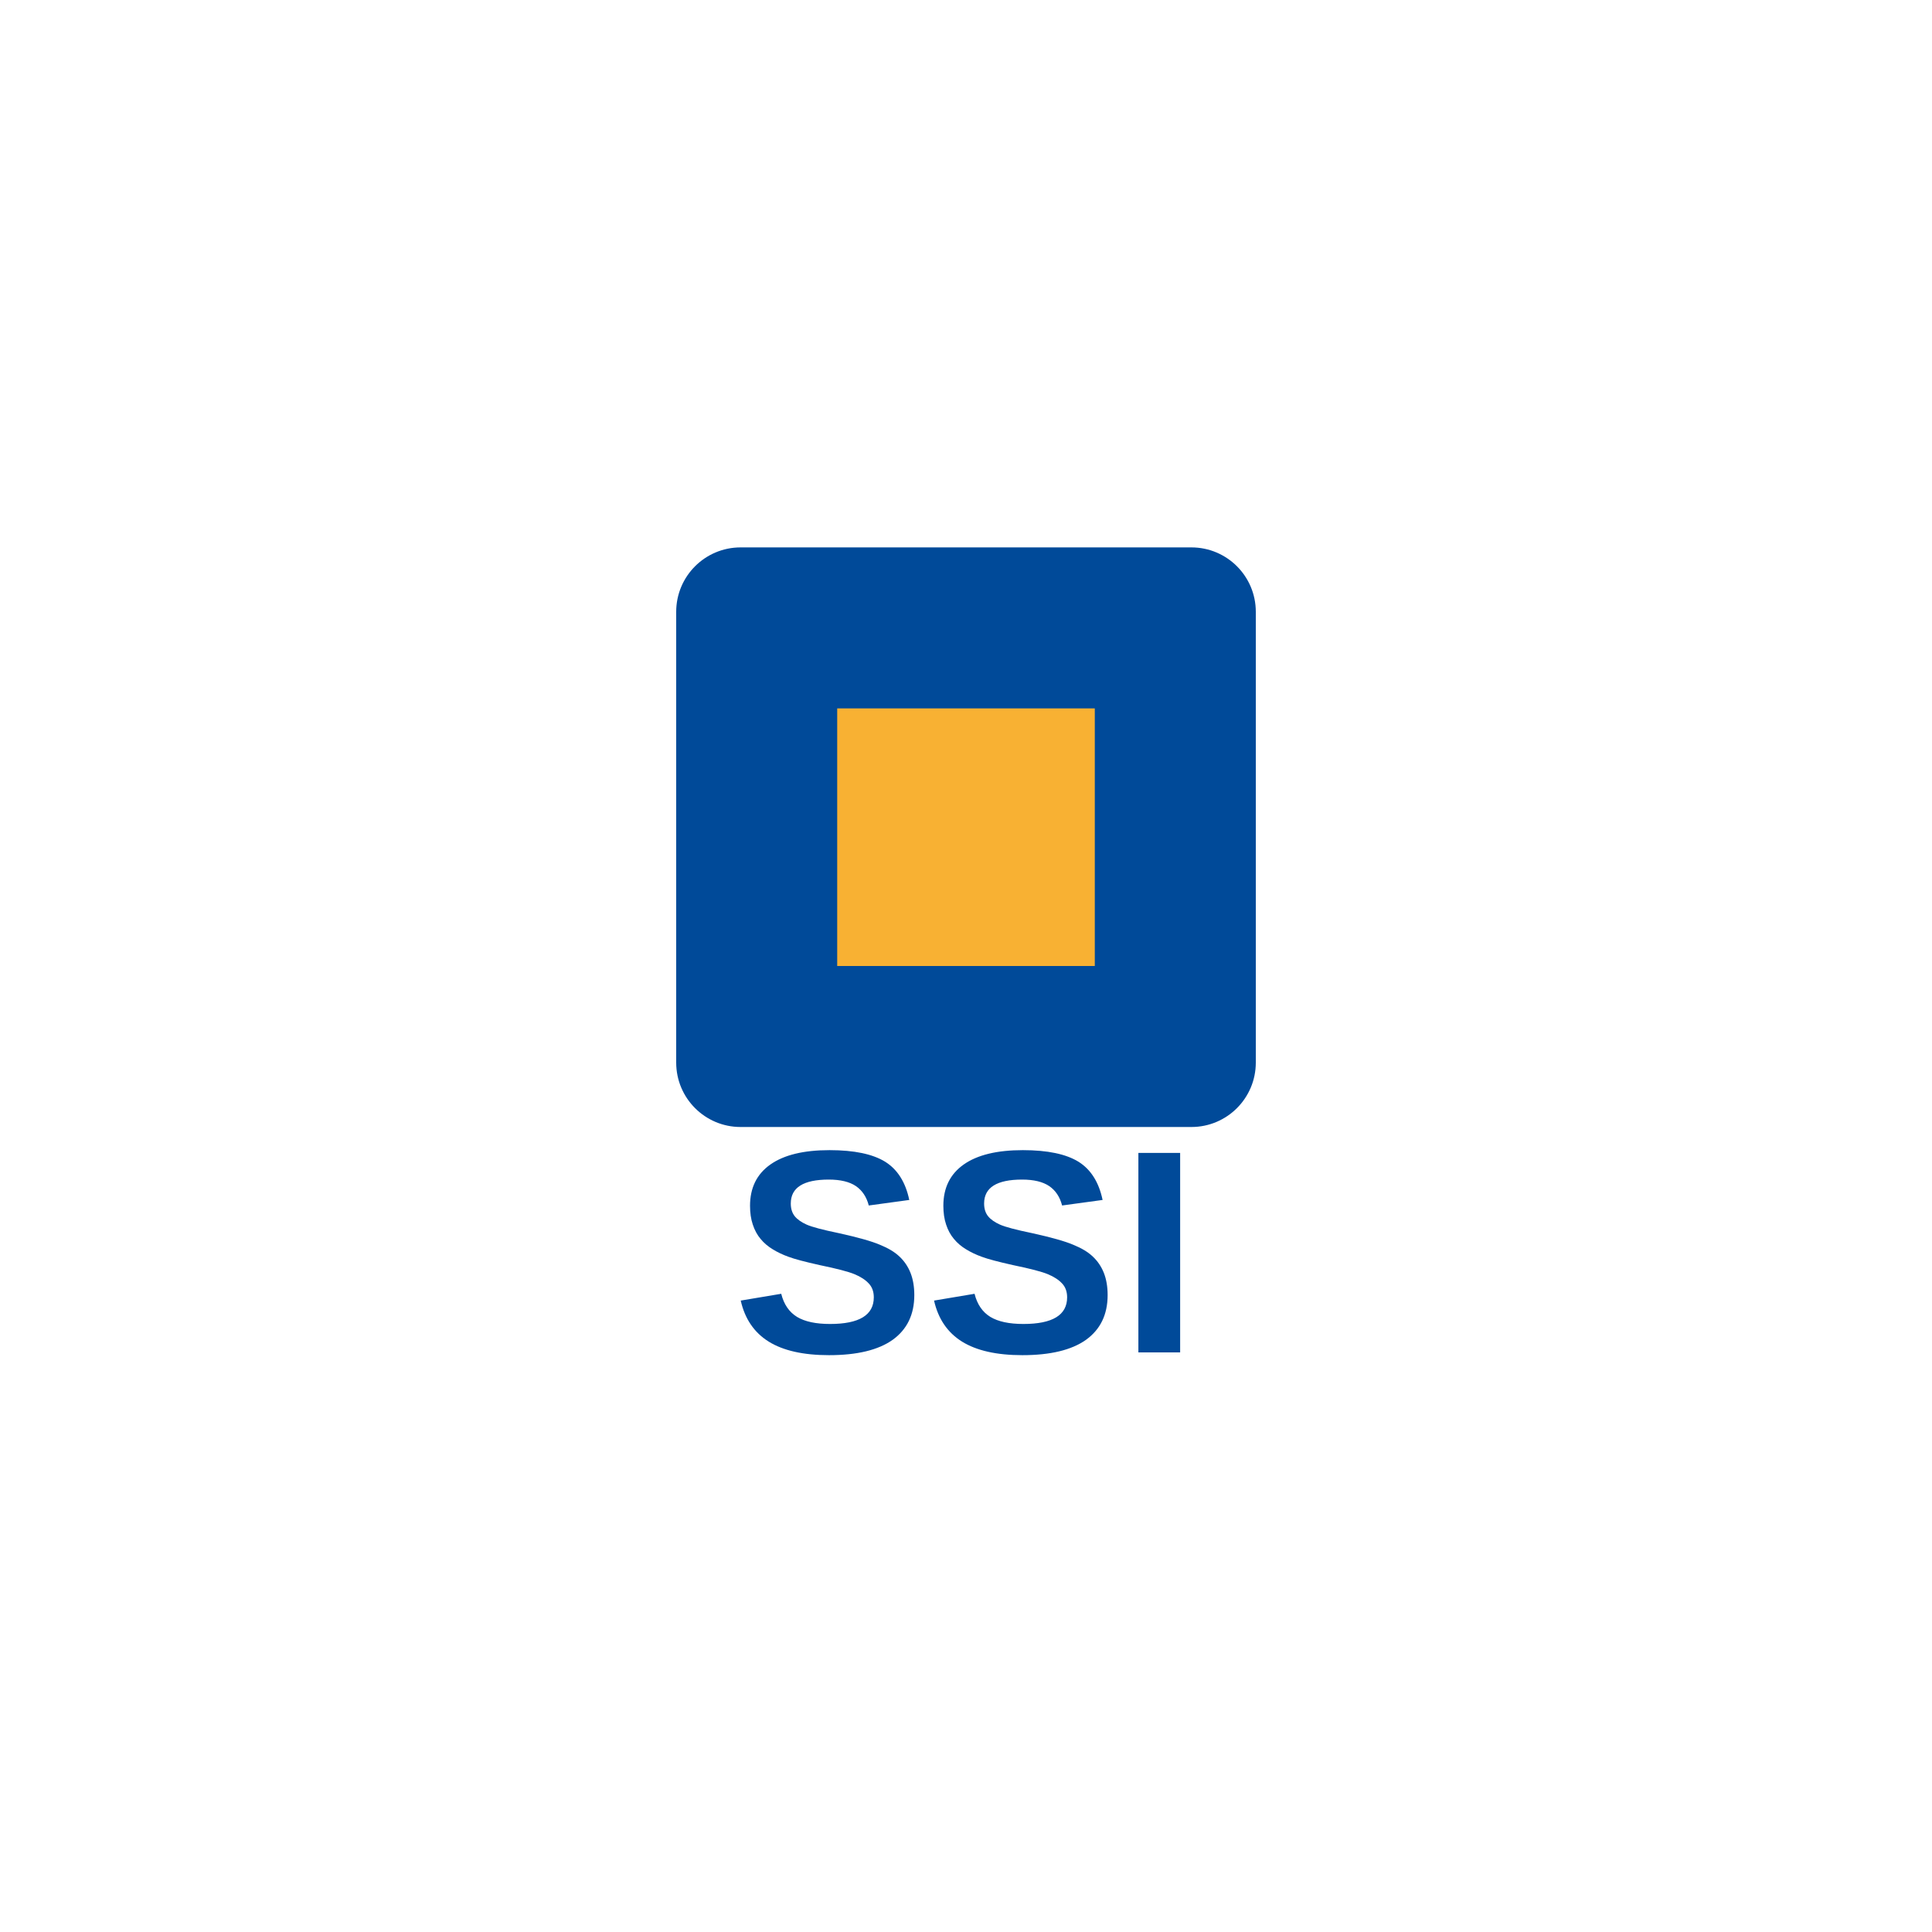
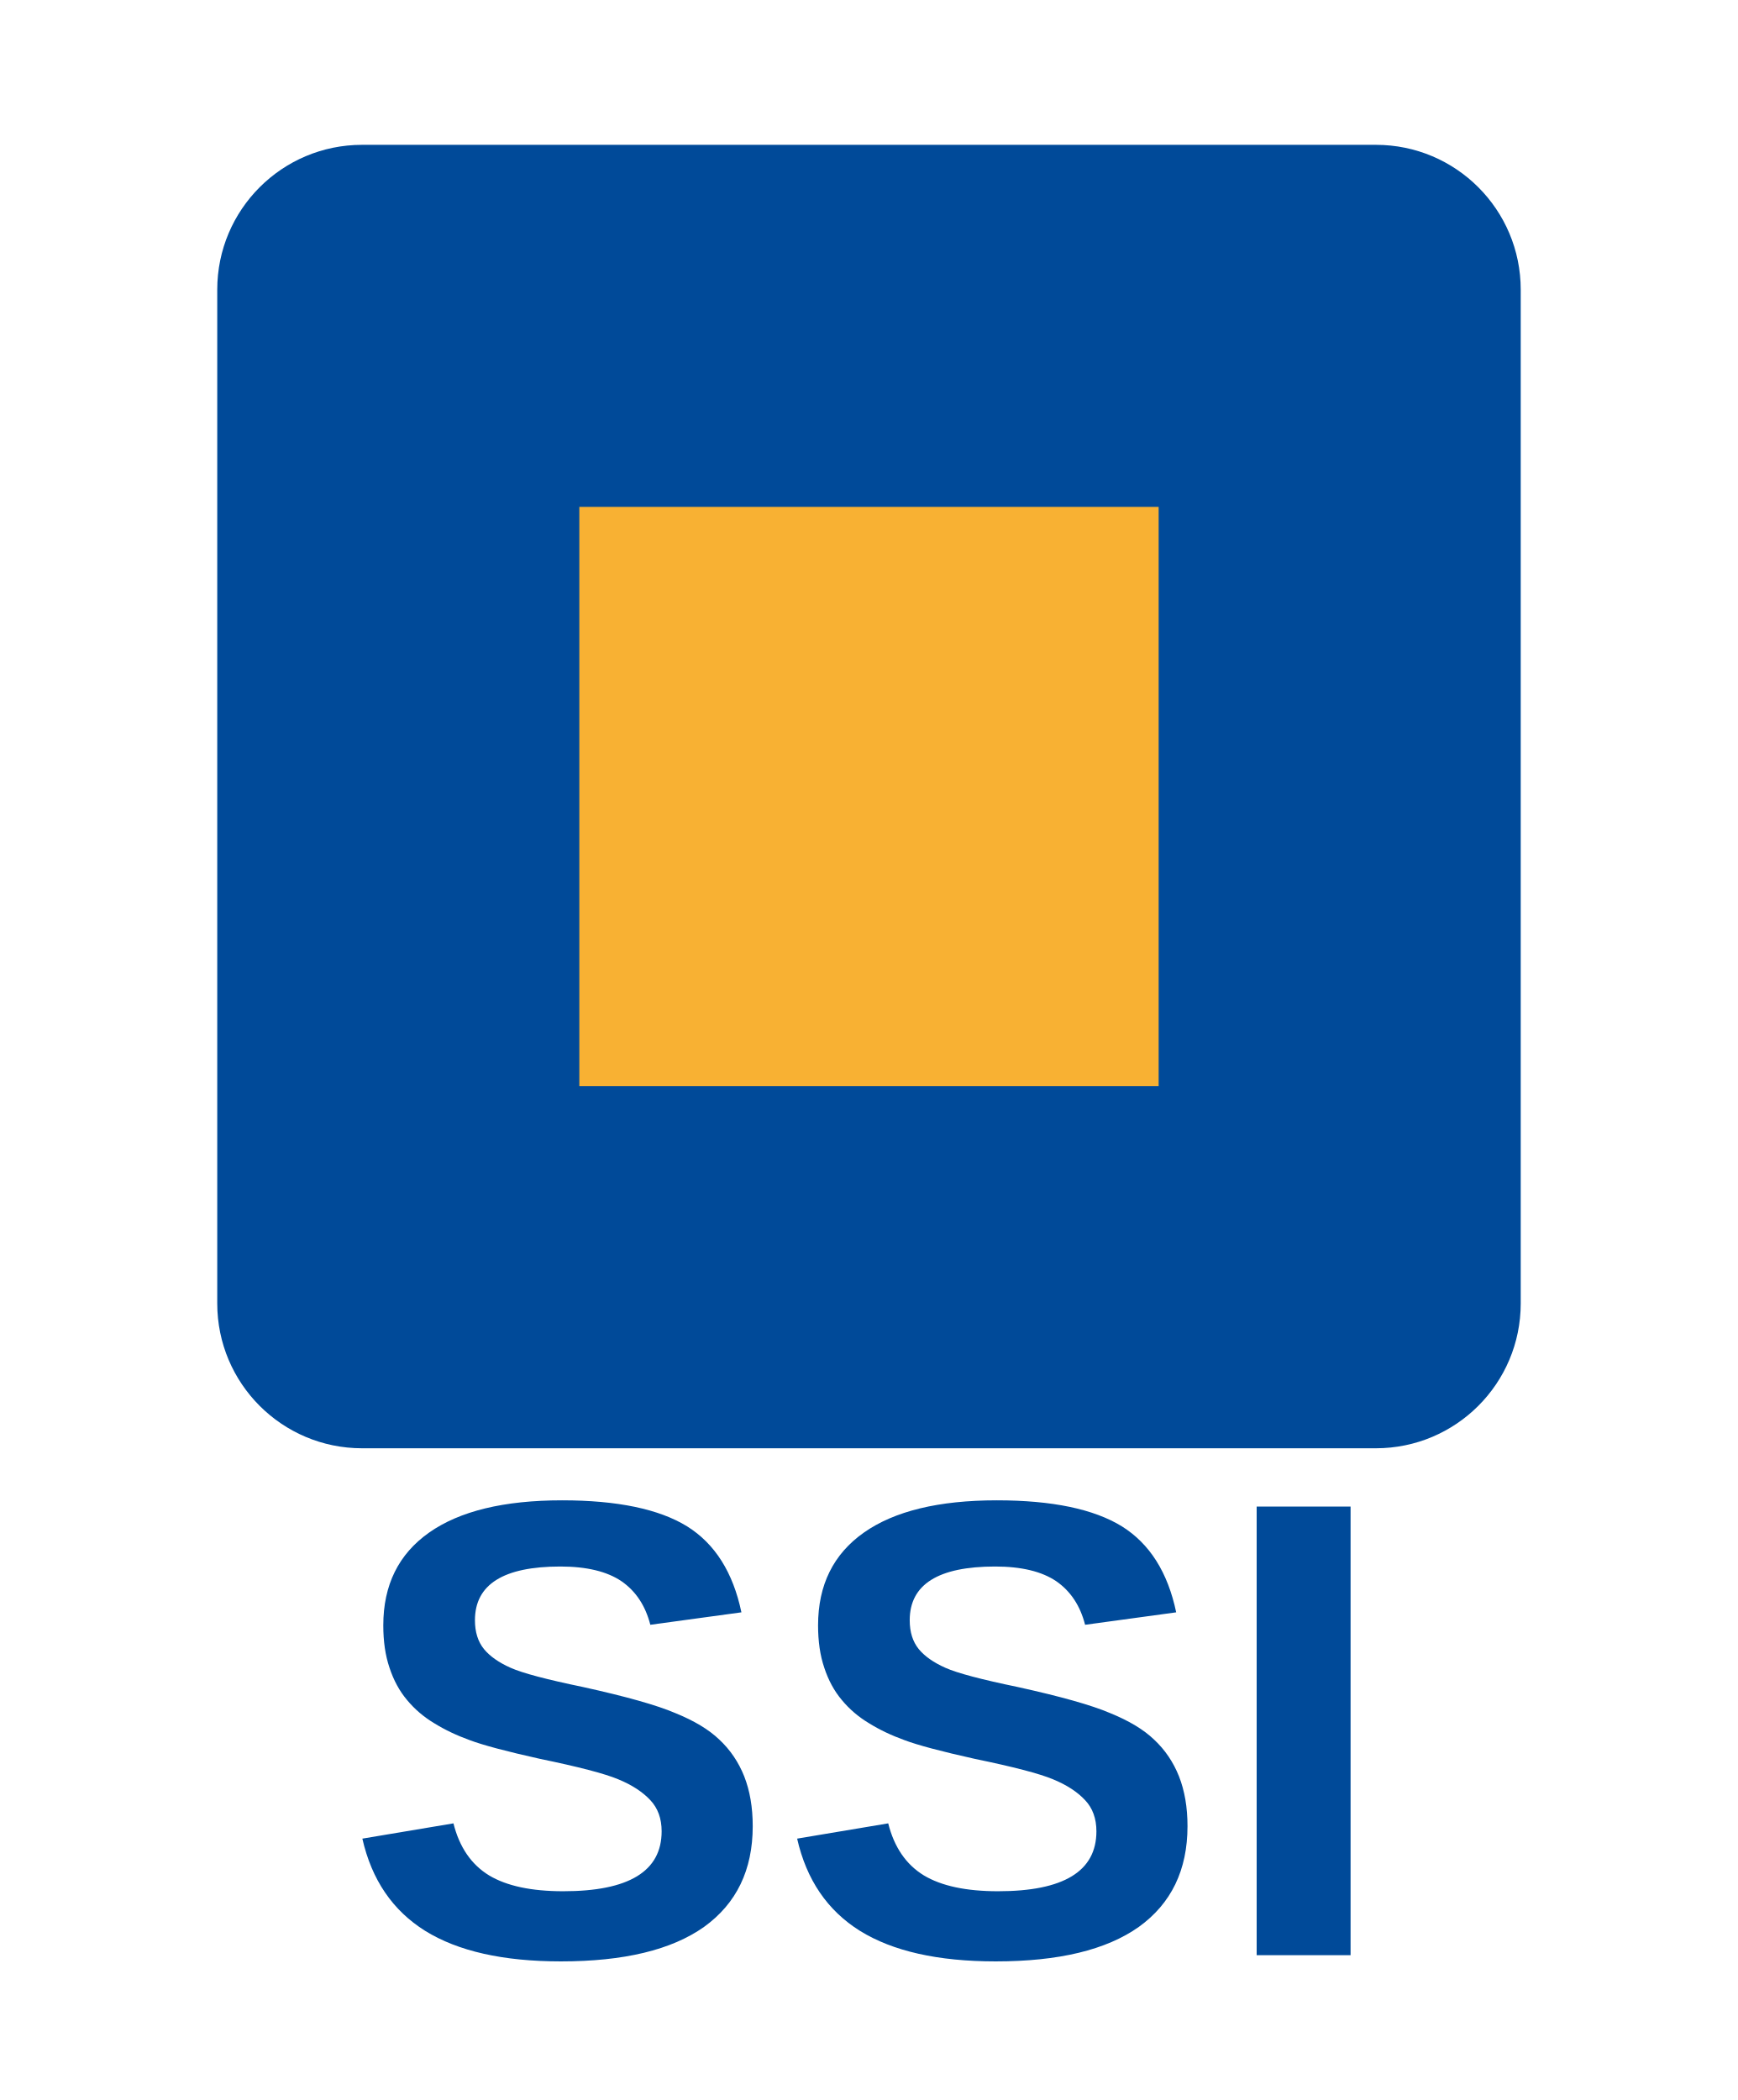
- <svg xmlns="http://www.w3.org/2000/svg" viewBox="0 0 120 120" width="100%" height="100%">
-   <g transform="translate(20, 24)">
-     <rect x="22" y="10" width="36" height="36" rx="4" fill="#004A99" />
-     <rect x="32" y="20" width="16" height="16" fill="#F8B133" />
-     <text x="40" y="60" fill="#004A99" font-family="'Plus Jakarta Sans', Arial, sans-serif" font-size="18" font-weight="900" text-anchor="middle">SSI</text>
-   </g>
+ <svg xmlns="http://www.w3.org/2000/svg" viewBox="16 6 48 58" width="100%" height="100%">
+   <rect x="22" y="10" width="36" height="36" rx="4" fill="#004A99" />
+   <rect x="32" y="20" width="16" height="16" fill="#F8B133" />
+   <text x="40" y="60" fill="#004A99" font-family="'Plus Jakarta Sans', Arial, sans-serif" font-size="18" font-weight="900" text-anchor="middle">SSI</text>
</svg>
